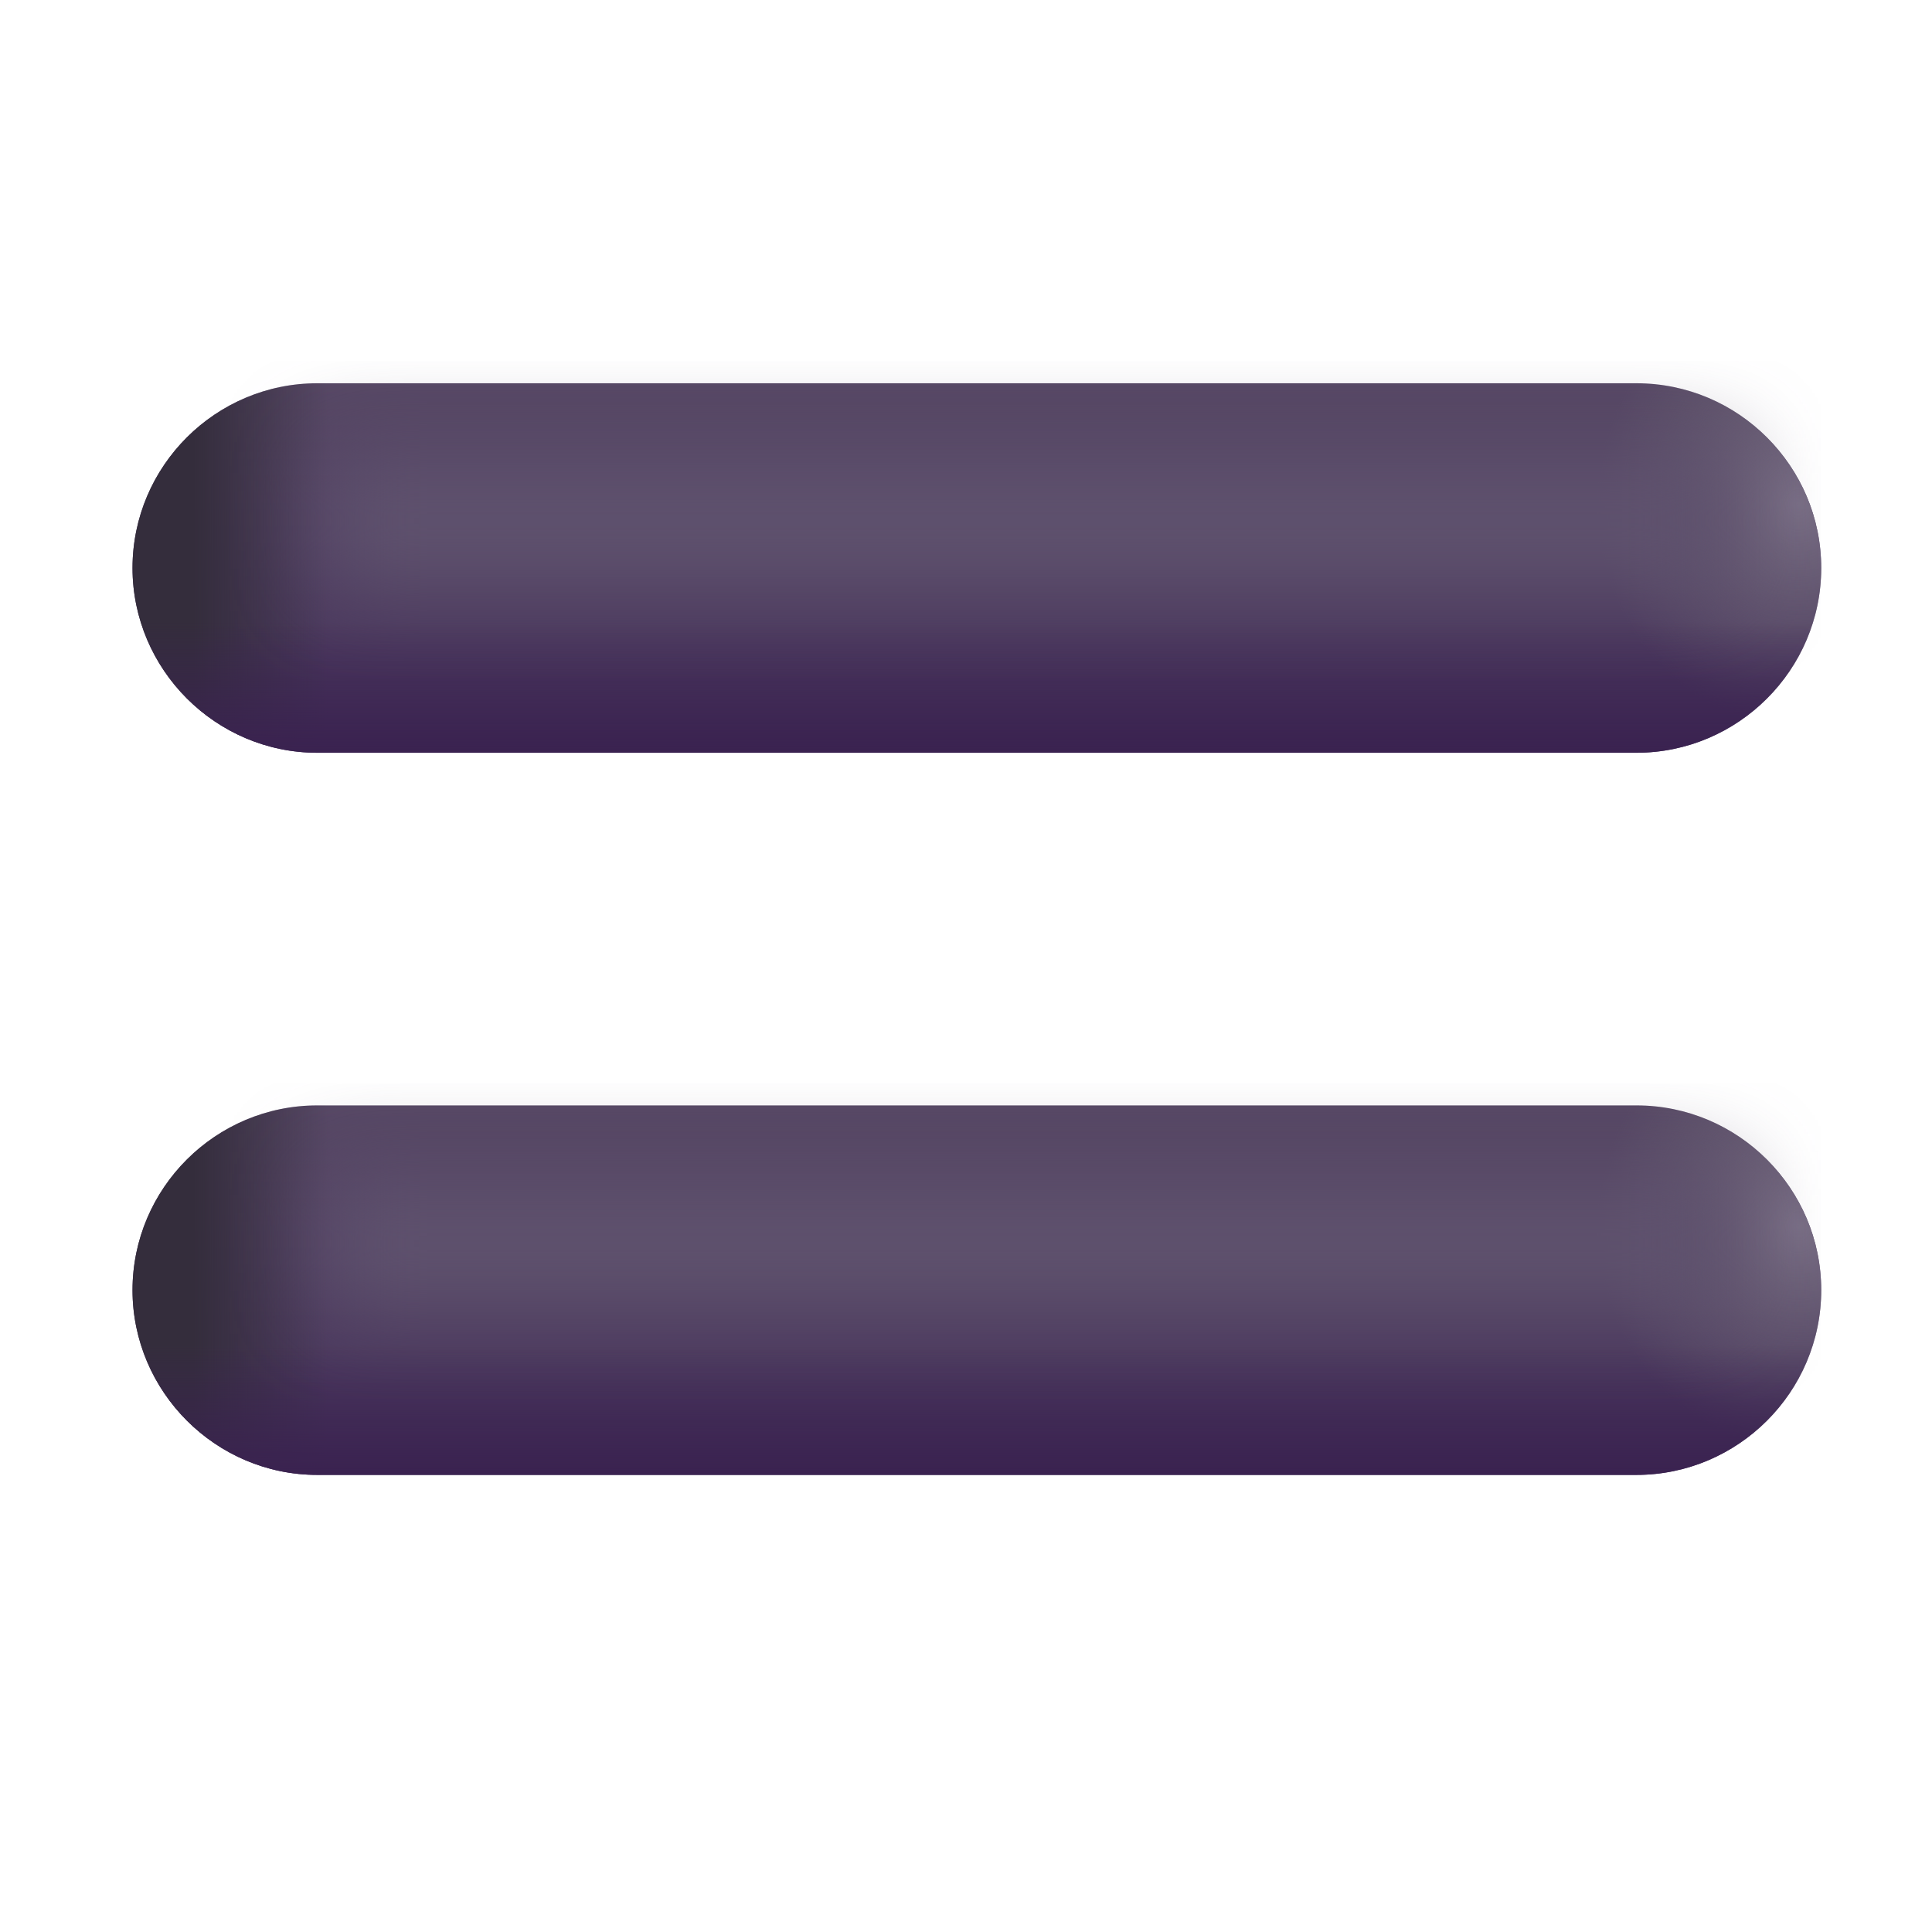
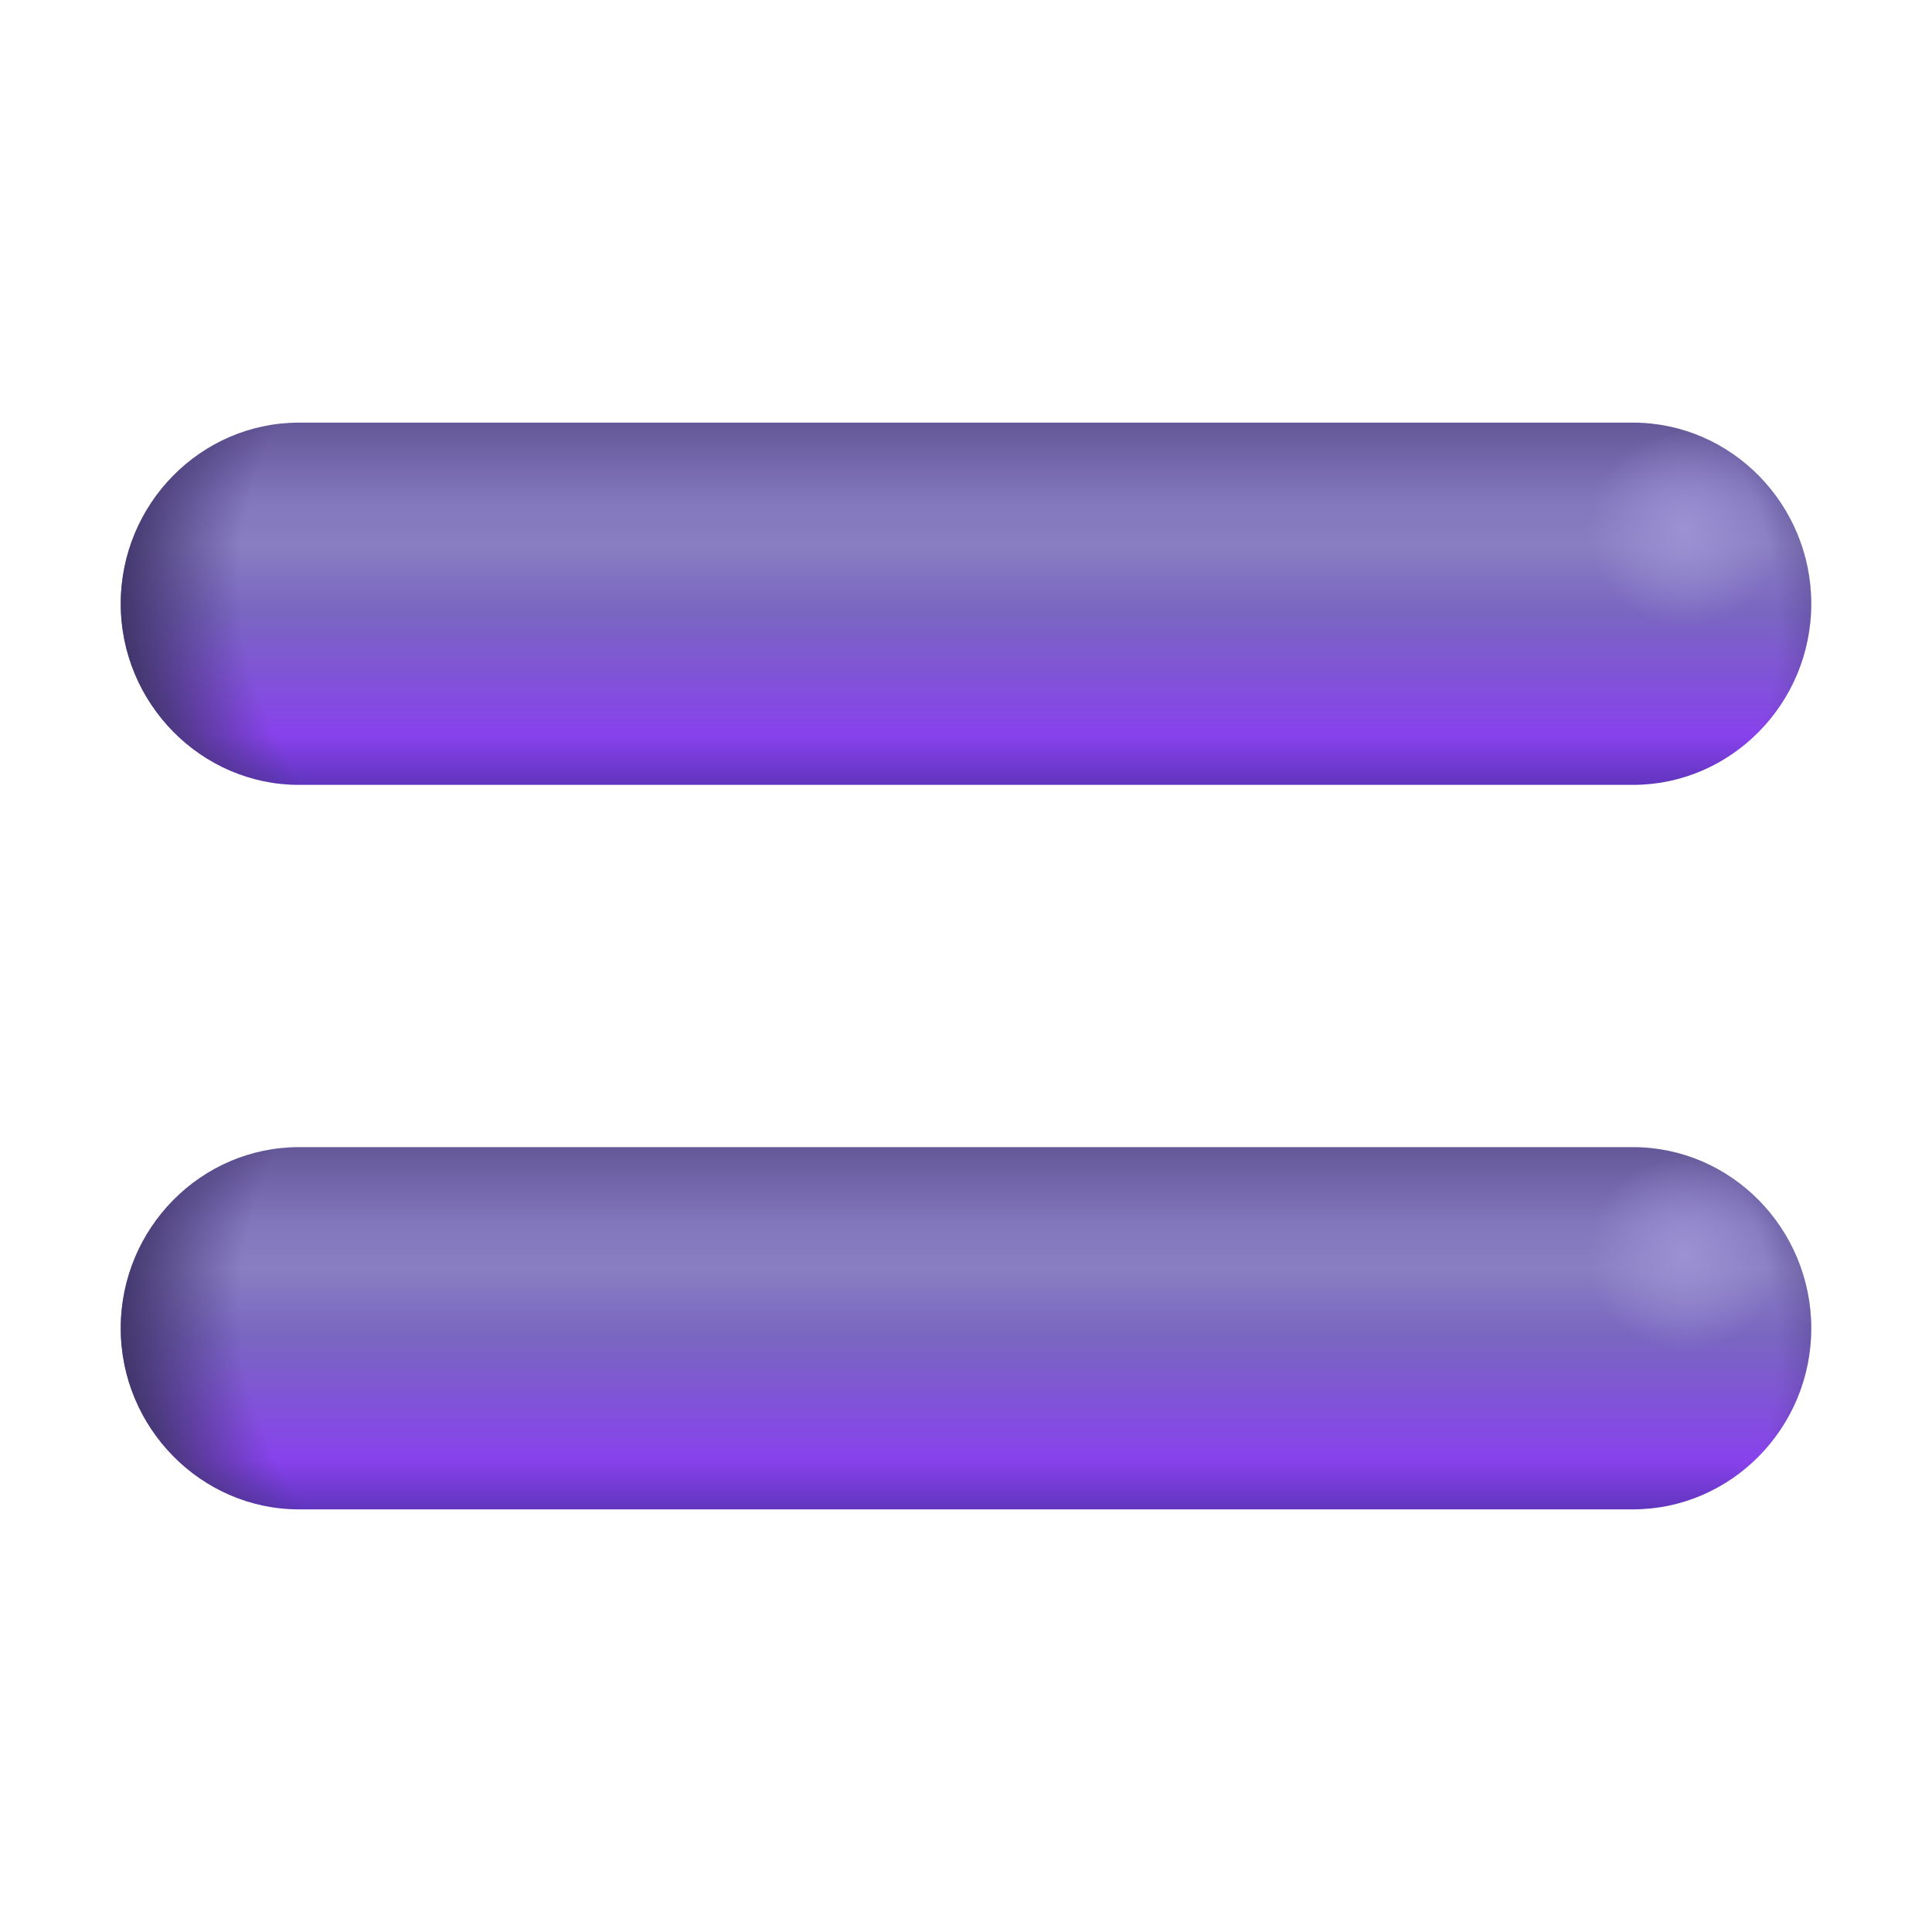
- <svg xmlns="http://www.w3.org/2000/svg" viewBox="0 0 32 32" fill="none">
-   <path d="M2.195 9.408C2.195 7.718 3.575 6.348 5.255 6.348H27.105C28.795 6.348 30.165 7.728 30.165 9.408C30.165 11.098 28.785 12.468 27.105 12.468H5.255C3.575 12.468 2.195 11.088 2.195 9.408Z" fill="url(#paint0_linear_18590_1767)" />
-   <path d="M2.195 9.408C2.195 7.718 3.575 6.348 5.255 6.348H27.105C28.795 6.348 30.165 7.728 30.165 9.408C30.165 11.098 28.785 12.468 27.105 12.468H5.255C3.575 12.468 2.195 11.088 2.195 9.408Z" fill="url(#paint1_linear_18590_1767)" />
-   <path d="M2.195 9.408C2.195 7.718 3.575 6.348 5.255 6.348H27.105C28.795 6.348 30.165 7.728 30.165 9.408C30.165 11.098 28.785 12.468 27.105 12.468H5.255C3.575 12.468 2.195 11.088 2.195 9.408Z" fill="url(#paint2_radial_18590_1767)" />
-   <path d="M2.195 9.408C2.195 7.718 3.575 6.348 5.255 6.348H27.105C28.795 6.348 30.165 7.728 30.165 9.408C30.165 11.098 28.785 12.468 27.105 12.468H5.255C3.575 12.468 2.195 11.088 2.195 9.408Z" fill="url(#paint3_linear_18590_1767)" />
-   <path d="M2.195 21.369C2.195 19.679 3.575 18.309 5.255 18.309H27.105C28.795 18.309 30.165 19.689 30.165 21.369C30.165 23.059 28.785 24.429 27.105 24.429H5.255C3.575 24.429 2.195 23.049 2.195 21.369Z" fill="url(#paint4_linear_18590_1767)" />
-   <path d="M2.195 21.369C2.195 19.679 3.575 18.309 5.255 18.309H27.105C28.795 18.309 30.165 19.689 30.165 21.369C30.165 23.059 28.785 24.429 27.105 24.429H5.255C3.575 24.429 2.195 23.049 2.195 21.369Z" fill="url(#paint5_linear_18590_1767)" />
-   <path d="M2.195 21.369C2.195 19.679 3.575 18.309 5.255 18.309H27.105C28.795 18.309 30.165 19.689 30.165 21.369C30.165 23.059 28.785 24.429 27.105 24.429H5.255C3.575 24.429 2.195 23.049 2.195 21.369Z" fill="url(#paint6_radial_18590_1767)" />
-   <path d="M2.195 21.369C2.195 19.679 3.575 18.309 5.255 18.309H27.105C28.795 18.309 30.165 19.689 30.165 21.369C30.165 23.059 28.785 24.429 27.105 24.429H5.255C3.575 24.429 2.195 23.049 2.195 21.369Z" fill="url(#paint7_linear_18590_1767)" />
-   <g filter="url(#filter0_f_18590_1767)">
-     <rect x="5.29" y="7.489" width="23.366" height="2.276" fill="#5F526E" />
-   </g>
-   <g filter="url(#filter1_f_18590_1767)">
-     <rect x="5.29" y="19.45" width="23.366" height="2.276" fill="#5F526E" />
-   </g>
+ <svg xmlns="http://www.w3.org/2000/svg" width="32" height="32" viewBox="0 0 32 32" fill="none">
+   <path d="M2 10C2 8.343 3.332 7 4.954 7H27.046C28.677 7 30 8.353 30 10C30 11.657 28.668 13 27.046 13H4.954C3.332 13 2 11.647 2 10Z" fill="url(#paint0_linear_2_371)" />
+   <path d="M2 10C2 8.343 3.332 7 4.954 7H27.046C28.677 7 30 8.353 30 10C30 11.657 28.668 13 27.046 13H4.954C3.332 13 2 11.647 2 10Z" fill="url(#paint1_radial_2_371)" />
+   <path d="M2 10C2 8.343 3.332 7 4.954 7H27.046C28.677 7 30 8.353 30 10C30 11.657 28.668 13 27.046 13H4.954C3.332 13 2 11.647 2 10Z" fill="url(#paint2_radial_2_371)" />
+   <path d="M2 22C2 20.343 3.332 19 4.954 19H27.046C28.677 19 30 20.353 30 22C30 23.657 28.668 25 27.046 25H4.954C3.332 25 2 23.647 2 22Z" fill="url(#paint3_linear_2_371)" />
+   <path d="M2 22C2 20.343 3.332 19 4.954 19H27.046C28.677 19 30 20.353 30 22C30 23.657 28.668 25 27.046 25H4.954C3.332 25 2 23.647 2 22Z" fill="url(#paint4_radial_2_371)" />
+   <path d="M2 22C2 20.343 3.332 19 4.954 19H27.046C28.677 19 30 20.353 30 22C30 23.657 28.668 25 27.046 25H4.954C3.332 25 2 23.647 2 22Z" fill="url(#paint5_radial_2_371)" />
  <defs>
-     <filter id="filter0_f_18590_1767" x="3.79" y="5.989" width="26.366" height="5.276" filterUnits="userSpaceOnUse" color-interpolation-filters="sRGB">
-       <feFlood flood-opacity="0" result="BackgroundImageFix" />
-       <feBlend mode="normal" in="SourceGraphic" in2="BackgroundImageFix" result="shape" />
-       <feGaussianBlur stdDeviation="0.75" result="effect1_foregroundBlur_18590_1767" />
-     </filter>
-     <filter id="filter1_f_18590_1767" x="3.79" y="17.95" width="26.366" height="5.276" filterUnits="userSpaceOnUse" color-interpolation-filters="sRGB">
-       <feFlood flood-opacity="0" result="BackgroundImageFix" />
-       <feBlend mode="normal" in="SourceGraphic" in2="BackgroundImageFix" result="shape" />
-       <feGaussianBlur stdDeviation="0.75" result="effect1_foregroundBlur_18590_1767" />
-     </filter>
-     <linearGradient id="paint0_linear_18590_1767" x1="16.18" y1="6.348" x2="16.18" y2="12.468" gradientUnits="userSpaceOnUse">
-       <stop stop-color="#564764" />
-       <stop offset="1" stop-color="#45315A" />
+     <linearGradient id="paint0_linear_2_371" x1="16" y1="7" x2="16" y2="13" gradientUnits="userSpaceOnUse">
+       <stop stop-color="#655898" />
+       <stop offset="0.214" stop-color="#8276BD" />
+       <stop offset="0.335" stop-color="#897EC1" />
+       <stop offset="0.523" stop-color="#7966C1" />
+       <stop offset="0.863" stop-color="#8842EC" />
+       <stop offset="1" stop-color="#6035BE" />
    </linearGradient>
-     <linearGradient id="paint1_linear_18590_1767" x1="2.195" y1="9.408" x2="5.441" y2="9.408" gradientUnits="userSpaceOnUse">
-       <stop offset="0.314" stop-color="#342D3C" />
-       <stop offset="1" stop-color="#342D3C" stop-opacity="0" />
+     <radialGradient id="paint1_radial_2_371" cx="0" cy="0" r="1" gradientUnits="userSpaceOnUse" gradientTransform="translate(16.7067 10) rotate(93.0039) scale(13.4847 21.0225)">
+       <stop offset="0.609" stop-color="#423473" stop-opacity="0" />
+       <stop offset="0.704" stop-color="#41366A" />
+     </radialGradient>
+     <radialGradient id="paint2_radial_2_371" cx="0" cy="0" r="1" gradientUnits="userSpaceOnUse" gradientTransform="translate(27.9034 8.783) rotate(130.948) scale(1.61127 1.61636)">
+       <stop stop-color="#9C92D2" />
+       <stop offset="1" stop-color="#9D93D3" stop-opacity="0" />
+     </radialGradient>
+     <linearGradient id="paint3_linear_2_371" x1="16" y1="19" x2="16" y2="25" gradientUnits="userSpaceOnUse">
+       <stop stop-color="#655898" />
+       <stop offset="0.214" stop-color="#8276BD" />
+       <stop offset="0.335" stop-color="#897EC1" />
+       <stop offset="0.523" stop-color="#7966C1" />
+       <stop offset="0.863" stop-color="#8842EC" />
+       <stop offset="1" stop-color="#6035BE" />
    </linearGradient>
-     <radialGradient id="paint2_radial_18590_1767" cx="0" cy="0" r="1" gradientUnits="userSpaceOnUse" gradientTransform="translate(29.7678 8.34864) rotate(180) scale(3.33793 3.68387)">
-       <stop stop-color="#796E85" />
-       <stop offset="1" stop-color="#6C6673" stop-opacity="0" />
-       <stop offset="1" stop-color="#796E85" stop-opacity="0" />
+     <radialGradient id="paint4_radial_2_371" cx="0" cy="0" r="1" gradientUnits="userSpaceOnUse" gradientTransform="translate(16.7067 22) rotate(93.0039) scale(13.4847 21.0225)">
+       <stop offset="0.609" stop-color="#423473" stop-opacity="0" />
+       <stop offset="0.704" stop-color="#41366A" />
    </radialGradient>
-     <linearGradient id="paint3_linear_18590_1767" x1="18.065" y1="12.468" x2="18.065" y2="10.298" gradientUnits="userSpaceOnUse">
-       <stop stop-color="#3A2250" />
-       <stop offset="1" stop-color="#3A2250" stop-opacity="0" />
-     </linearGradient>
-     <linearGradient id="paint4_linear_18590_1767" x1="16.18" y1="18.309" x2="16.18" y2="24.429" gradientUnits="userSpaceOnUse">
-       <stop stop-color="#564764" />
-       <stop offset="1" stop-color="#45315A" />
-     </linearGradient>
-     <linearGradient id="paint5_linear_18590_1767" x1="2.195" y1="21.369" x2="5.441" y2="21.369" gradientUnits="userSpaceOnUse">
-       <stop offset="0.314" stop-color="#342D3C" />
-       <stop offset="1" stop-color="#342D3C" stop-opacity="0" />
-     </linearGradient>
-     <radialGradient id="paint6_radial_18590_1767" cx="0" cy="0" r="1" gradientUnits="userSpaceOnUse" gradientTransform="translate(29.7678 20.3095) rotate(180) scale(3.33793 3.68387)">
-       <stop stop-color="#796E85" />
-       <stop offset="1" stop-color="#6C6673" stop-opacity="0" />
-       <stop offset="1" stop-color="#796E85" stop-opacity="0" />
+     <radialGradient id="paint5_radial_2_371" cx="0" cy="0" r="1" gradientUnits="userSpaceOnUse" gradientTransform="translate(27.9034 20.783) rotate(130.948) scale(1.61127 1.61636)">
+       <stop stop-color="#9C92D2" />
+       <stop offset="1" stop-color="#9D93D3" stop-opacity="0" />
    </radialGradient>
-     <linearGradient id="paint7_linear_18590_1767" x1="18.065" y1="24.429" x2="18.065" y2="22.259" gradientUnits="userSpaceOnUse">
-       <stop stop-color="#3A2250" />
-       <stop offset="1" stop-color="#3A2250" stop-opacity="0" />
-     </linearGradient>
  </defs>
</svg>
